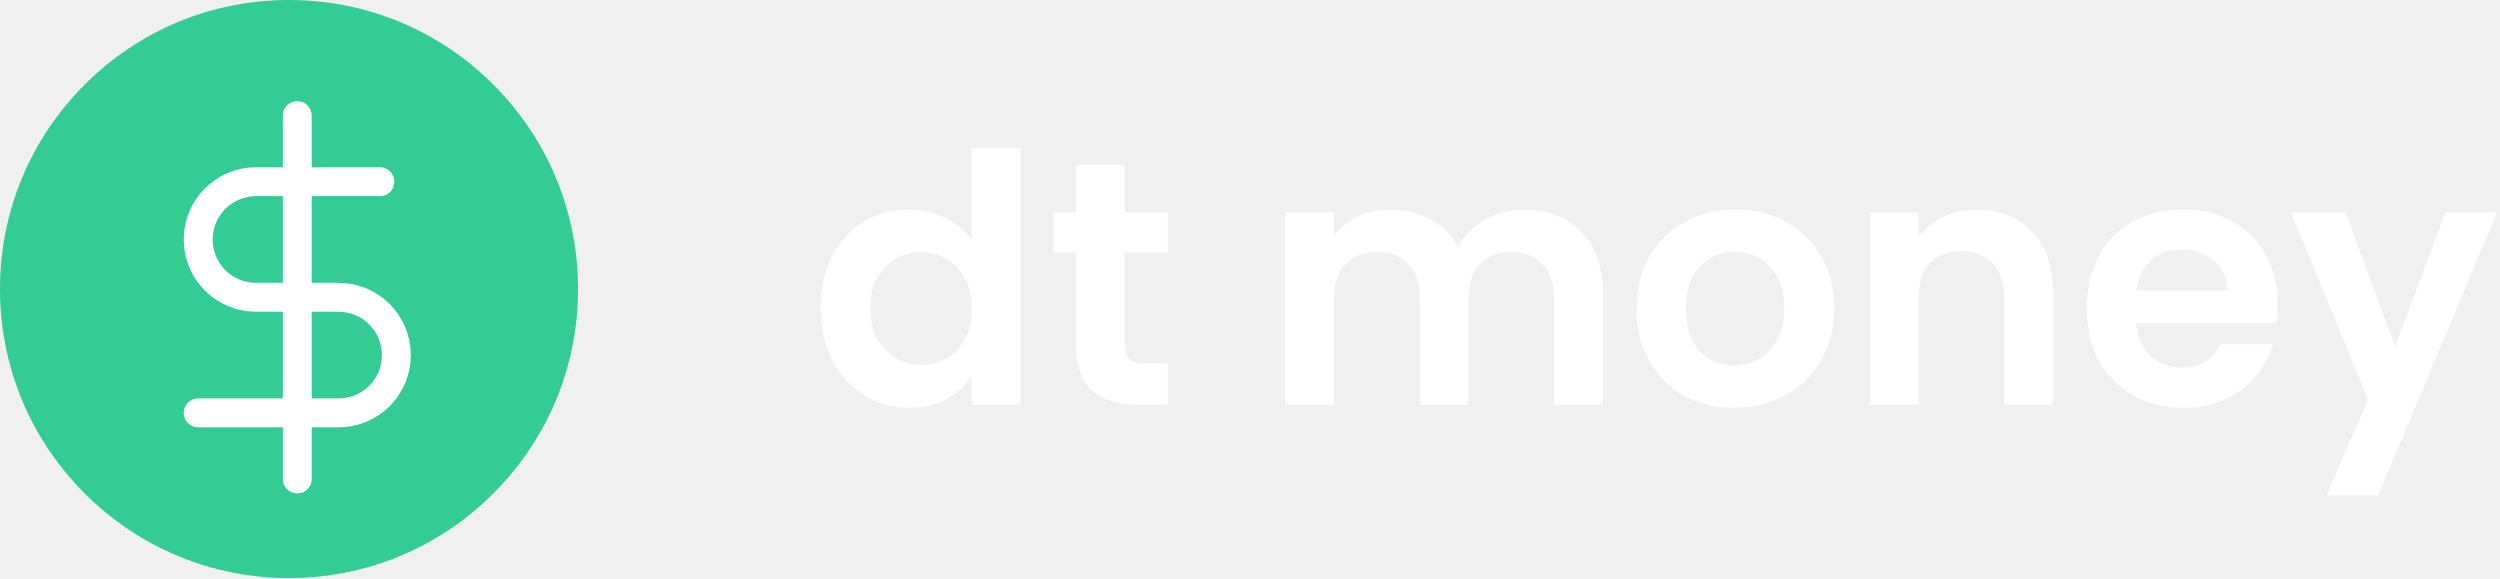
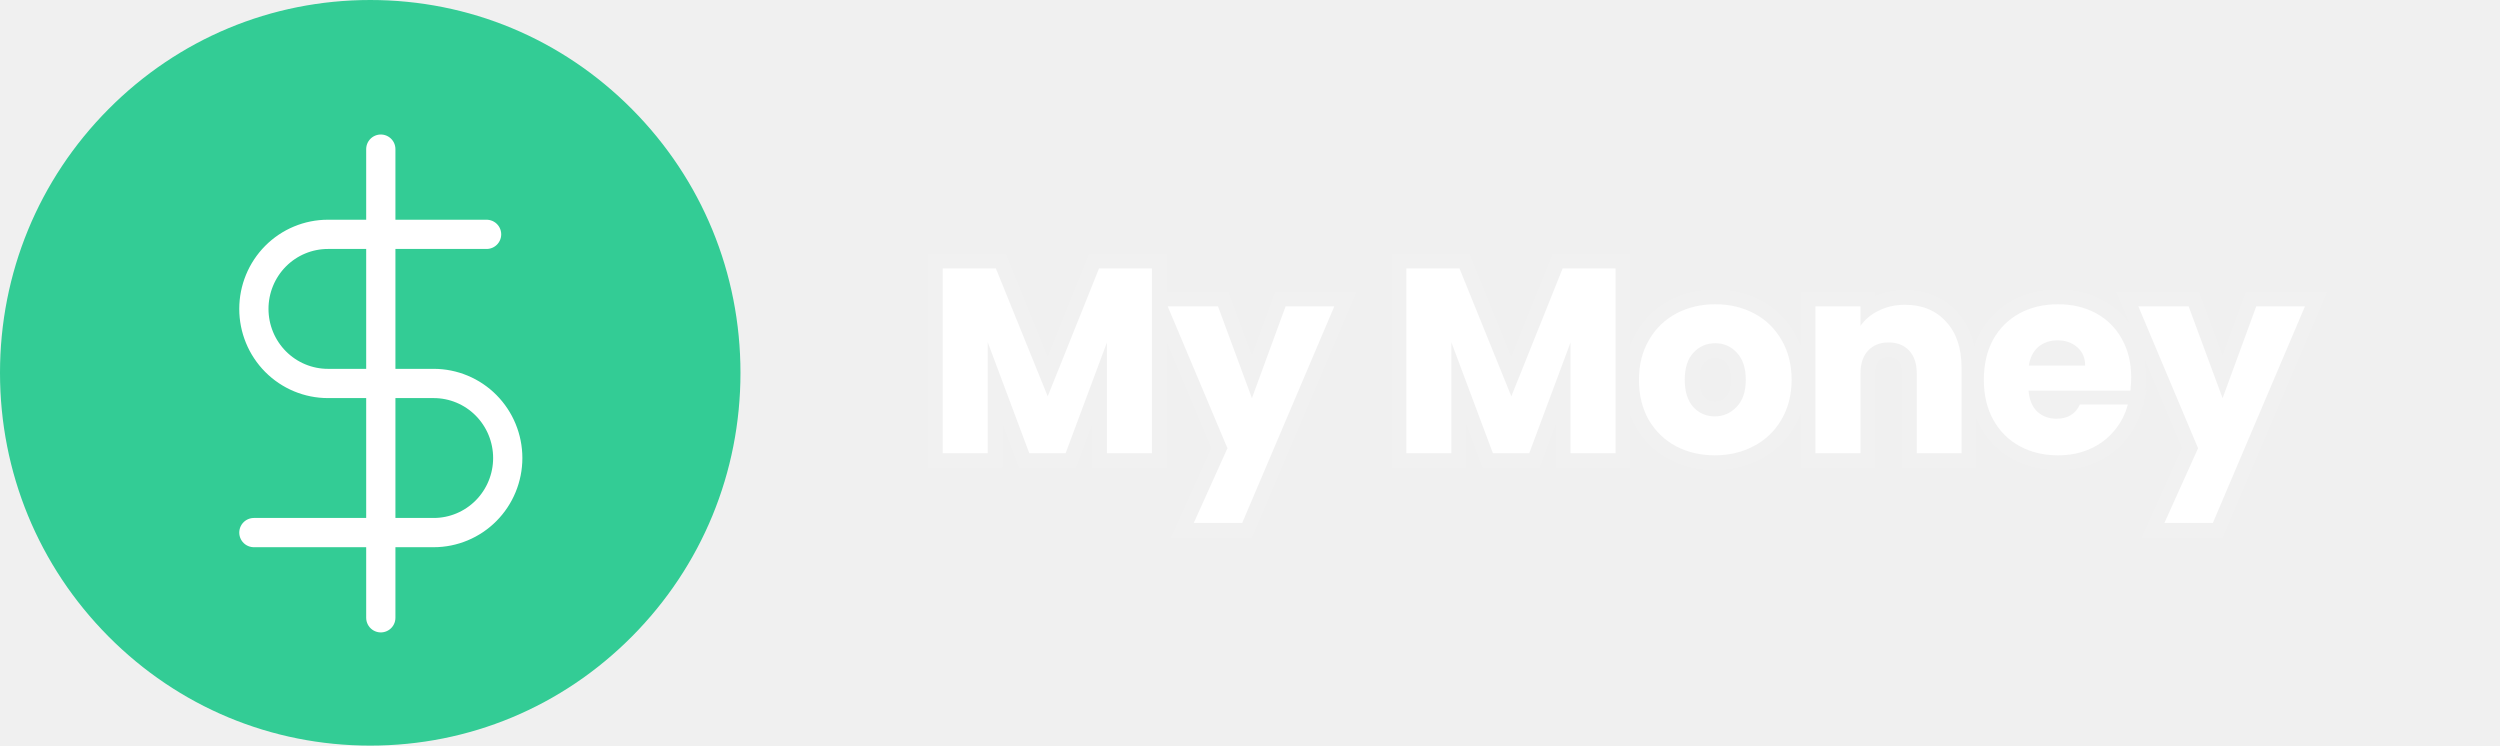
- <svg xmlns="http://www.w3.org/2000/svg" width="173" height="40" viewBox="0 0 173 40" fill="none">
-   <path d="M56.792 21.304C56.792 19.96 57.056 18.768 57.584 17.728C58.128 16.688 58.864 15.888 59.792 15.328C60.72 14.768 61.752 14.488 62.888 14.488C63.752 14.488 64.576 14.68 65.36 15.064C66.144 15.432 66.768 15.928 67.232 16.552V10.24H70.64V28H67.232V26.032C66.816 26.688 66.232 27.216 65.48 27.616C64.728 28.016 63.856 28.216 62.864 28.216C61.744 28.216 60.72 27.928 59.792 27.352C58.864 26.776 58.128 25.968 57.584 24.928C57.056 23.872 56.792 22.664 56.792 21.304ZM67.256 21.352C67.256 20.536 67.096 19.84 66.776 19.264C66.456 18.672 66.024 18.224 65.48 17.92C64.936 17.6 64.352 17.44 63.728 17.44C63.104 17.44 62.528 17.592 62 17.896C61.472 18.2 61.04 18.648 60.704 19.24C60.384 19.816 60.224 20.504 60.224 21.304C60.224 22.104 60.384 22.808 60.704 23.416C61.04 24.008 61.472 24.464 62 24.784C62.544 25.104 63.12 25.264 63.728 25.264C64.352 25.264 64.936 25.112 65.48 24.808C66.024 24.488 66.456 24.04 66.776 23.464C67.096 22.872 67.256 22.168 67.256 21.352Z" fill="white" />
-   <path d="M77.834 17.464V23.896C77.834 24.344 77.938 24.672 78.146 24.88C78.37 25.072 78.738 25.168 79.25 25.168H80.81V28H78.698C75.866 28 74.45 26.624 74.45 23.872V17.464H72.866V14.704H74.45V11.416H77.834V14.704H80.81V17.464H77.834Z" fill="white" />
-   <path d="M105.457 14.512C107.089 14.512 108.401 15.016 109.393 16.024C110.401 17.016 110.905 18.408 110.905 20.2V28H107.545V20.656C107.545 19.616 107.281 18.824 106.753 18.28C106.225 17.72 105.505 17.44 104.593 17.44C103.681 17.44 102.953 17.72 102.409 18.28C101.881 18.824 101.617 19.616 101.617 20.656V28H98.257V20.656C98.257 19.616 97.993 18.824 97.465 18.28C96.937 17.72 96.217 17.44 95.305 17.44C94.377 17.44 93.641 17.72 93.097 18.28C92.569 18.824 92.305 19.616 92.305 20.656V28H88.945V14.704H92.305V16.312C92.737 15.752 93.289 15.312 93.961 14.992C94.649 14.672 95.401 14.512 96.217 14.512C97.257 14.512 98.185 14.736 99.001 15.184C99.817 15.616 100.449 16.24 100.897 17.056C101.329 16.288 101.953 15.672 102.769 15.208C103.601 14.744 104.497 14.512 105.457 14.512Z" fill="white" />
-   <path d="M119.997 28.216C118.717 28.216 117.565 27.936 116.541 27.376C115.517 26.8 114.709 25.992 114.117 24.952C113.541 23.912 113.253 22.712 113.253 21.352C113.253 19.992 113.549 18.792 114.141 17.752C114.749 16.712 115.573 15.912 116.613 15.352C117.653 14.776 118.813 14.488 120.093 14.488C121.373 14.488 122.533 14.776 123.573 15.352C124.613 15.912 125.429 16.712 126.021 17.752C126.629 18.792 126.933 19.992 126.933 21.352C126.933 22.712 126.621 23.912 125.997 24.952C125.389 25.992 124.557 26.8 123.501 27.376C122.461 27.936 121.293 28.216 119.997 28.216ZM119.997 25.288C120.605 25.288 121.173 25.144 121.701 24.856C122.245 24.552 122.677 24.104 122.997 23.512C123.317 22.92 123.477 22.2 123.477 21.352C123.477 20.088 123.141 19.12 122.469 18.448C121.813 17.76 121.005 17.416 120.045 17.416C119.085 17.416 118.277 17.76 117.621 18.448C116.981 19.12 116.661 20.088 116.661 21.352C116.661 22.616 116.973 23.592 117.597 24.28C118.237 24.952 119.037 25.288 119.997 25.288Z" fill="white" />
-   <path d="M136.766 14.512C138.35 14.512 139.63 15.016 140.606 16.024C141.582 17.016 142.07 18.408 142.07 20.2V28H138.71V20.656C138.71 19.6 138.446 18.792 137.918 18.232C137.39 17.656 136.67 17.368 135.758 17.368C134.83 17.368 134.094 17.656 133.55 18.232C133.022 18.792 132.758 19.6 132.758 20.656V28H129.398V14.704H132.758V16.36C133.206 15.784 133.774 15.336 134.462 15.016C135.166 14.68 135.934 14.512 136.766 14.512Z" fill="white" />
-   <path d="M157.625 21.064C157.625 21.544 157.593 21.976 157.529 22.36H147.809C147.889 23.32 148.225 24.072 148.817 24.616C149.409 25.16 150.137 25.432 151.001 25.432C152.249 25.432 153.137 24.896 153.665 23.824H157.289C156.905 25.104 156.169 26.16 155.081 26.992C153.993 27.808 152.657 28.216 151.073 28.216C149.793 28.216 148.641 27.936 147.617 27.376C146.609 26.8 145.817 25.992 145.241 24.952C144.681 23.912 144.401 22.712 144.401 21.352C144.401 19.976 144.681 18.768 145.241 17.728C145.801 16.688 146.585 15.888 147.593 15.328C148.601 14.768 149.761 14.488 151.073 14.488C152.337 14.488 153.465 14.76 154.457 15.304C155.465 15.848 156.241 16.624 156.785 17.632C157.345 18.624 157.625 19.768 157.625 21.064ZM154.145 20.104C154.129 19.24 153.817 18.552 153.209 18.04C152.601 17.512 151.857 17.248 150.977 17.248C150.145 17.248 149.441 17.504 148.865 18.016C148.305 18.512 147.961 19.208 147.833 20.104H154.145Z" fill="white" />
-   <path d="M172.798 14.704L164.566 34.288H160.99L163.87 27.664L158.542 14.704H162.31L165.742 23.992L169.222 14.704H172.798Z" fill="white" />
-   <path d="M34.142 5.858C30.365 2.08 25.342 0 20 0C14.658 0 9.635 2.08 5.858 5.858C2.08 9.635 0 14.658 0 20C0 25.342 2.08 30.365 5.858 34.142C9.635 37.92 14.658 40 20 40C25.342 40 30.365 37.92 34.142 34.142C37.92 30.365 40 25.342 40 20C40 14.658 37.92 9.635 34.142 5.858Z" fill="#33CC95" />
+ <svg xmlns="http://www.w3.org/2000/svg" width="171" height="51" viewBox="0 0 171 51" fill="none">
+   <path d="M43.23 7.469C38.447 2.652 32.088 0 25.324 0C18.559 0 12.2 2.652 7.417 7.469C2.634 12.285 0 18.689 0 25.5C0 32.311 2.634 38.715 7.417 43.531C12.2 48.348 18.559 51 25.324 51C32.088 51 38.447 48.348 43.23 43.531C48.013 38.715 50.648 32.311 50.648 25.5C50.648 18.689 48.013 12.285 43.23 7.469Z" fill="#33CC95" />
  <g clip-path="url(#clip0)">
-     <path d="M20.571 8V33.143" stroke="white" stroke-width="2" stroke-linecap="round" stroke-linejoin="round" />
-     <path d="M26.286 12.571H17.714C16.653 12.571 15.636 12.993 14.886 13.743C14.136 14.493 13.714 15.511 13.714 16.571C13.714 17.632 14.136 18.65 14.886 19.4C15.636 20.15 16.653 20.571 17.714 20.571H23.429C24.489 20.571 25.507 20.993 26.257 21.743C27.007 22.493 27.429 23.511 27.429 24.571C27.429 25.632 27.007 26.65 26.257 27.4C25.507 28.15 24.489 28.571 23.429 28.571H13.714" stroke="white" stroke-width="2" stroke-linecap="round" stroke-linejoin="round" />
+     <path d="M26.047 10.2V42.257" stroke="white" stroke-width="2" stroke-linecap="round" stroke-linejoin="round" />
+     <path d="M33.283 16.029H22.43C21.086 16.029 19.798 16.566 18.848 17.522C17.898 18.479 17.365 19.776 17.365 21.129C17.365 22.481 17.898 23.778 18.848 24.735C19.798 25.691 21.086 26.229 22.43 26.229H29.665C31.008 26.229 32.297 26.766 33.246 27.722C34.196 28.679 34.73 29.976 34.73 31.329C34.73 32.681 34.196 33.978 33.246 34.935C32.297 35.891 31.008 36.429 29.665 36.429H17.365" stroke="white" stroke-width="2" stroke-linecap="round" stroke-linejoin="round" />
  </g>
+   <path d="M78.792 18.364V31H75.714V23.422L72.888 31H70.404L67.56 23.404V31H64.482V18.364H68.118L71.664 27.112L75.174 18.364H78.792ZM91.266 20.956L84.966 35.77H81.654L83.958 30.658L79.872 20.956H83.31L85.632 27.238L87.936 20.956H91.266ZM110.503 18.364V31H107.425V23.422L104.599 31H102.115L99.271 23.404V31H96.193V18.364H99.829L103.375 27.112L106.885 18.364H110.503ZM117.289 31.144C116.305 31.144 115.417 30.934 114.625 30.514C113.845 30.094 113.227 29.494 112.771 28.714C112.327 27.934 112.105 27.022 112.105 25.978C112.105 24.946 112.333 24.04 112.789 23.26C113.245 22.468 113.869 21.862 114.661 21.442C115.453 21.022 116.341 20.812 117.325 20.812C118.309 20.812 119.197 21.022 119.989 21.442C120.781 21.862 121.405 22.468 121.861 23.26C122.317 24.04 122.545 24.946 122.545 25.978C122.545 27.01 122.311 27.922 121.843 28.714C121.387 29.494 120.757 30.094 119.953 30.514C119.161 30.934 118.273 31.144 117.289 31.144ZM117.289 28.48C117.877 28.48 118.375 28.264 118.783 27.832C119.203 27.4 119.413 26.782 119.413 25.978C119.413 25.174 119.209 24.556 118.801 24.124C118.405 23.692 117.913 23.476 117.325 23.476C116.725 23.476 116.227 23.692 115.831 24.124C115.435 24.544 115.237 25.162 115.237 25.978C115.237 26.782 115.429 27.4 115.813 27.832C116.209 28.264 116.701 28.48 117.289 28.48ZM130.298 20.848C131.474 20.848 132.41 21.232 133.106 22C133.814 22.756 134.168 23.8 134.168 25.132V31H131.108V25.546C131.108 24.874 130.934 24.352 130.586 23.98C130.238 23.608 129.77 23.422 129.182 23.422C128.594 23.422 128.126 23.608 127.778 23.98C127.43 24.352 127.256 24.874 127.256 25.546V31H124.178V20.956H127.256V22.288C127.568 21.844 127.988 21.496 128.516 21.244C129.044 20.98 129.638 20.848 130.298 20.848ZM145.774 25.816C145.774 26.104 145.756 26.404 145.72 26.716H138.754C138.802 27.34 139 27.82 139.348 28.156C139.708 28.48 140.146 28.642 140.662 28.642C141.43 28.642 141.964 28.318 142.264 27.67H145.54C145.372 28.33 145.066 28.924 144.622 29.452C144.19 29.98 143.644 30.394 142.984 30.694C142.324 30.994 141.586 31.144 140.77 31.144C139.786 31.144 138.91 30.934 138.142 30.514C137.374 30.094 136.774 29.494 136.342 28.714C135.91 27.934 135.694 27.022 135.694 25.978C135.694 24.934 135.904 24.022 136.324 23.242C136.756 22.462 137.356 21.862 138.124 21.442C138.892 21.022 139.774 20.812 140.77 20.812C141.742 20.812 142.606 21.016 143.362 21.424C144.118 21.832 144.706 22.414 145.126 23.17C145.558 23.926 145.774 24.808 145.774 25.816ZM142.624 25.006C142.624 24.478 142.444 24.058 142.084 23.746C141.724 23.434 141.274 23.278 140.734 23.278C140.218 23.278 139.78 23.428 139.42 23.728C139.072 24.028 138.856 24.454 138.772 25.006H142.624ZM157.658 20.956L151.358 35.77H148.046L150.35 30.658L146.264 20.956H149.702L152.024 27.238L154.328 20.956H157.658Z" fill="white" />
+   <path d="M78.792 18.364H79.792V17.364H78.792V18.364ZM78.792 31V32H79.792V31H78.792ZM75.714 31H74.714V32H75.714V31ZM75.714 23.422H76.714L74.777 23.073L75.714 23.422ZM72.888 31V32H73.583L73.825 31.349L72.888 31ZM70.404 31L69.468 31.351L69.711 32H70.404V31ZM67.56 23.404L68.497 23.053L66.56 23.404H67.56ZM67.56 31V32H68.56V31H67.56ZM64.482 31H63.482V32H64.482V31ZM64.482 18.364V17.364H63.482V18.364H64.482ZM68.118 18.364L69.045 17.988L68.792 17.364H68.118V18.364ZM71.664 27.112L70.737 27.488L71.669 29.786L72.592 27.484L71.664 27.112ZM75.174 18.364V17.364H74.498L74.246 17.992L75.174 18.364ZM77.792 18.364V31H79.792V18.364H77.792ZM78.792 30H75.714V32H78.792V30ZM76.714 31V23.422H74.714V31H76.714ZM74.777 23.073L71.951 30.651L73.825 31.349L76.651 23.771L74.777 23.073ZM72.888 30H70.404V32H72.888V30ZM71.341 30.649L68.497 23.053L66.624 23.755L69.468 31.351L71.341 30.649ZM66.56 23.404V31H68.56V23.404H66.56ZM67.56 30H64.482V32H67.56V30ZM65.482 31V18.364H63.482V31H65.482ZM64.482 19.364H68.118V17.364H64.482V19.364ZM67.192 18.74L70.737 27.488L72.591 26.736L69.045 17.988L67.192 18.74ZM72.592 27.484L76.102 18.736L74.246 17.992L70.736 26.74L72.592 27.484ZM75.174 19.364H78.792V17.364H75.174V19.364ZM91.266 20.956L92.186 21.347L92.778 19.956H91.266V20.956ZM84.966 35.77V36.77H85.627L85.886 36.161L84.966 35.77ZM81.654 35.77L80.742 35.359L80.106 36.77H81.654V35.77ZM83.958 30.658L84.869 31.069L85.049 30.672L84.879 30.27L83.958 30.658ZM79.872 20.956V19.956H78.365L78.95 21.344L79.872 20.956ZM83.31 20.956L84.248 20.609L84.006 19.956H83.31V20.956ZM85.632 27.238L84.694 27.585L85.635 30.132L86.57 27.582L85.632 27.238ZM87.936 20.956V19.956H87.237L86.997 20.612L87.936 20.956ZM90.346 20.565L84.046 35.379L85.886 36.161L92.186 21.347L90.346 20.565ZM84.966 34.77H81.654V36.77H84.966V34.77ZM82.565 36.181L84.869 31.069L83.046 30.247L80.742 35.359L82.565 36.181ZM84.879 30.27L80.793 20.568L78.95 21.344L83.036 31.046L84.879 30.27ZM79.872 21.956H83.31V19.956H79.872V21.956ZM82.372 21.303L84.694 27.585L86.57 26.891L84.248 20.609L82.372 21.303ZM86.57 27.582L88.874 21.3L86.997 20.612L84.693 26.894L86.57 27.582ZM87.936 21.956H91.266V19.956H87.936V21.956ZM110.503 18.364H111.503V17.364H110.503V18.364ZM110.503 31V32H111.503V31H110.503ZM107.425 31H106.425V32H107.425V31ZM107.425 23.422H108.425L106.488 23.073L107.425 23.422ZM104.599 31V32H105.294L105.536 31.349L104.599 31ZM102.115 31L101.179 31.351L101.422 32H102.115V31ZM99.271 23.404L100.208 23.053L98.271 23.404H99.271ZM99.271 31V32H100.271V31H99.271ZM96.193 31H95.193V32H96.193V31ZM96.193 18.364V17.364H95.193V18.364H96.193ZM99.829 18.364L100.756 17.988L100.503 17.364H99.829V18.364ZM103.375 27.112L102.448 27.488L103.38 29.786L104.303 27.484L103.375 27.112ZM106.885 18.364V17.364H106.209L105.957 17.992L106.885 18.364ZM109.503 18.364V31H111.503V18.364H109.503ZM110.503 30H107.425V32H110.503V30ZM108.425 31V23.422H106.425V31H108.425ZM106.488 23.073L103.662 30.651L105.536 31.349L108.362 23.771L106.488 23.073ZM104.599 30H102.115V32H104.599V30ZM103.052 30.649L100.208 23.053L98.335 23.755L101.179 31.351L103.052 30.649ZM98.271 23.404V31H100.271V23.404H98.271ZM99.271 30H96.193V32H99.271V30ZM97.193 31V18.364H95.193V31H97.193ZM96.193 19.364H99.829V17.364H96.193V19.364ZM98.902 18.74L102.448 27.488L104.302 26.736L100.756 17.988L98.902 18.74ZM104.303 27.484L107.813 18.736L105.957 17.992L102.447 26.74L104.303 27.484ZM106.885 19.364H110.503V17.364H106.885V19.364ZM114.625 30.514L114.151 31.395L114.156 31.398L114.625 30.514ZM112.771 28.714L111.902 29.209L111.907 29.219L112.771 28.714ZM112.789 23.26L113.652 23.765L113.655 23.759L112.789 23.26ZM114.661 21.442L115.129 22.326L115.129 22.326L114.661 21.442ZM119.989 21.442L119.52 22.326L119.52 22.326L119.989 21.442ZM121.861 23.26L120.994 23.759L120.997 23.765L121.861 23.26ZM121.843 28.714L120.982 28.205L120.979 28.209L121.843 28.714ZM119.953 30.514L119.49 29.628L119.484 29.631L119.953 30.514ZM118.783 27.832L118.066 27.135L118.061 27.14L118.056 27.145L118.783 27.832ZM118.801 24.124L118.063 24.8L118.069 24.805L118.074 24.811L118.801 24.124ZM115.831 24.124L116.558 24.81L116.568 24.8L115.831 24.124ZM115.813 27.832L115.065 28.496L115.07 28.502L115.075 28.508L115.813 27.832ZM117.289 30.144C116.452 30.144 115.727 29.967 115.093 29.631L114.156 31.398C115.106 31.901 116.158 32.144 117.289 32.144V30.144ZM115.099 29.634C114.484 29.302 113.999 28.834 113.634 28.209L111.907 29.219C112.454 30.154 113.205 30.886 114.151 31.395L115.099 29.634ZM113.64 28.219C113.295 27.613 113.105 26.877 113.105 25.978H111.105C111.105 27.167 111.359 28.255 111.902 29.209L113.64 28.219ZM113.105 25.978C113.105 25.098 113.298 24.371 113.652 23.765L111.925 22.755C111.368 23.709 111.105 24.794 111.105 25.978H113.105ZM113.655 23.759C114.019 23.127 114.507 22.655 115.129 22.326L114.192 20.558C113.231 21.069 112.47 21.809 111.922 22.761L113.655 23.759ZM115.129 22.326C115.763 21.989 116.488 21.812 117.325 21.812V19.812C116.194 19.812 115.142 20.055 114.192 20.558L115.129 22.326ZM117.325 21.812C118.162 21.812 118.886 21.989 119.52 22.326L120.457 20.558C119.507 20.055 118.456 19.812 117.325 19.812V21.812ZM119.52 22.326C120.143 22.655 120.63 23.127 120.994 23.759L122.727 22.761C122.179 21.809 121.419 21.069 120.457 20.558L119.52 22.326ZM120.997 23.765C121.352 24.371 121.545 25.098 121.545 25.978H123.545C123.545 24.794 123.282 23.709 122.724 22.755L120.997 23.765ZM121.545 25.978C121.545 26.853 121.348 27.585 120.982 28.205L122.704 29.223C123.273 28.259 123.545 27.167 123.545 25.978H121.545ZM120.979 28.209C120.619 28.826 120.128 29.294 119.49 29.628L120.416 31.4C121.386 30.894 122.155 30.162 122.706 29.219L120.979 28.209ZM119.484 29.631C118.85 29.967 118.126 30.144 117.289 30.144V32.144C118.42 32.144 119.471 31.901 120.421 31.398L119.484 29.631ZM117.289 29.48C118.155 29.48 118.915 29.148 119.51 28.519L118.056 27.145C117.834 27.38 117.598 27.48 117.289 27.48V29.48ZM119.5 28.529C120.155 27.855 120.413 26.953 120.413 25.978H118.413C118.413 26.611 118.25 26.945 118.066 27.135L119.5 28.529ZM120.413 25.978C120.413 25.011 120.165 24.113 119.528 23.437L118.074 24.811C118.252 25 118.413 25.337 118.413 25.978H120.413ZM119.538 23.448C118.952 22.809 118.192 22.476 117.325 22.476V24.476C117.633 24.476 117.858 24.575 118.063 24.8L119.538 23.448ZM117.325 22.476C116.452 22.476 115.684 22.804 115.093 23.448L116.568 24.8C116.769 24.58 116.997 24.476 117.325 24.476V22.476ZM115.103 23.438C114.471 24.108 114.237 25.013 114.237 25.978H116.237C116.237 25.311 116.398 24.98 116.558 24.81L115.103 23.438ZM114.237 25.978C114.237 26.931 114.465 27.821 115.065 28.496L116.56 27.168C116.393 26.979 116.237 26.633 116.237 25.978H114.237ZM115.075 28.508C115.662 29.147 116.421 29.48 117.289 29.48V27.48C116.98 27.48 116.756 27.381 116.55 27.156L115.075 28.508ZM133.106 22L132.365 22.672L132.37 22.678L132.376 22.684L133.106 22ZM134.168 31V32H135.168V31H134.168ZM131.108 31H130.108V32H131.108V31ZM130.586 23.98L129.855 24.663L129.855 24.663L130.586 23.98ZM127.778 23.98L128.508 24.663L128.508 24.663L127.778 23.98ZM127.256 31V32H128.256V31H127.256ZM124.178 31H123.178V32H124.178V31ZM124.178 20.956V19.956H123.178V20.956H124.178ZM127.256 20.956H128.256V19.956H127.256V20.956ZM127.256 22.288H126.256V25.45L128.074 22.863L127.256 22.288ZM128.516 21.244L128.946 22.146L128.955 22.142L128.963 22.138L128.516 21.244ZM130.298 21.848C131.233 21.848 131.885 22.142 132.365 22.672L133.847 21.328C132.934 20.322 131.714 19.848 130.298 19.848V21.848ZM132.376 22.684C132.865 23.206 133.168 23.979 133.168 25.132H135.168C135.168 23.621 134.762 22.306 133.835 21.316L132.376 22.684ZM133.168 25.132V31H135.168V25.132H133.168ZM134.168 30H131.108V32H134.168V30ZM132.108 31V25.546H130.108V31H132.108ZM132.108 25.546C132.108 24.703 131.887 23.907 131.316 23.297L129.855 24.663C129.981 24.797 130.108 25.045 130.108 25.546H132.108ZM131.316 23.297C130.749 22.691 130 22.422 129.182 22.422V24.422C129.54 24.422 129.726 24.525 129.855 24.663L131.316 23.297ZM129.182 22.422C128.364 22.422 127.614 22.691 127.047 23.297L128.508 24.663C128.637 24.525 128.824 24.422 129.182 24.422V22.422ZM127.047 23.297C126.477 23.907 126.256 24.703 126.256 25.546H128.256C128.256 25.045 128.383 24.797 128.508 24.663L127.047 23.297ZM126.256 25.546V31H128.256V25.546H126.256ZM127.256 30H124.178V32H127.256V30ZM125.178 31V20.956H123.178V31H125.178ZM124.178 21.956H127.256V19.956H124.178V21.956ZM126.256 20.956V22.288H128.256V20.956H126.256ZM128.074 22.863C128.279 22.57 128.561 22.33 128.946 22.146L128.085 20.341C127.414 20.662 126.856 21.117 126.437 21.713L128.074 22.863ZM128.963 22.138C129.336 21.952 129.774 21.848 130.298 21.848V19.848C129.501 19.848 128.751 20.008 128.068 20.35L128.963 22.138ZM145.72 26.716V27.716H146.612L146.714 26.831L145.72 26.716ZM138.754 26.716V25.716H137.675L137.757 26.793L138.754 26.716ZM139.348 28.156L138.654 28.875L138.666 28.888L138.68 28.899L139.348 28.156ZM142.264 27.67V26.67H141.625L141.357 27.25L142.264 27.67ZM145.54 27.67L146.51 27.917L146.827 26.67H145.54V27.67ZM144.622 29.452L143.857 28.808L143.849 28.819L144.622 29.452ZM142.984 30.694L143.398 31.604L142.984 30.694ZM138.142 30.514L137.663 31.391L137.663 31.391L138.142 30.514ZM136.342 28.714L137.217 28.23L137.217 28.23L136.342 28.714ZM136.324 23.242L135.45 22.758L135.444 22.768L136.324 23.242ZM138.124 21.442L138.604 22.319L138.604 22.319L138.124 21.442ZM143.362 21.424L142.888 22.304L142.888 22.304L143.362 21.424ZM145.126 23.17L144.252 23.656L144.258 23.666L145.126 23.17ZM142.624 25.006V26.006H143.624V25.006H142.624ZM142.084 23.746L142.739 22.99L142.739 22.99L142.084 23.746ZM139.42 23.728L138.78 22.96L138.774 22.965L138.768 22.971L139.42 23.728ZM138.772 25.006L137.784 24.856L137.609 26.006H138.772V25.006ZM144.774 25.816C144.774 26.062 144.759 26.324 144.727 26.601L146.714 26.831C146.754 26.484 146.774 26.146 146.774 25.816H144.774ZM145.72 25.716H138.754V27.716H145.72V25.716ZM137.757 26.793C137.819 27.587 138.083 28.324 138.654 28.875L140.043 27.437C139.918 27.316 139.786 27.093 139.752 26.639L137.757 26.793ZM138.68 28.899C139.236 29.4 139.917 29.642 140.662 29.642V27.642C140.376 27.642 140.181 27.56 140.017 27.413L138.68 28.899ZM140.662 29.642C141.187 29.642 141.702 29.53 142.158 29.254C142.618 28.975 142.951 28.568 143.172 28.09L141.357 27.25C141.278 27.42 141.194 27.499 141.12 27.544C141.042 27.592 140.905 27.642 140.662 27.642V29.642ZM142.264 28.67H145.54V26.67H142.264V28.67ZM144.571 27.423C144.441 27.935 144.205 28.394 143.857 28.808L145.388 30.096C145.927 29.454 146.304 28.725 146.51 27.917L144.571 27.423ZM143.849 28.819C143.52 29.221 143.1 29.543 142.571 29.784L143.398 31.604C144.189 31.245 144.861 30.739 145.396 30.085L143.849 28.819ZM142.571 29.784C142.056 30.018 141.462 30.144 140.77 30.144V32.144C141.711 32.144 142.593 31.97 143.398 31.604L142.571 29.784ZM140.77 30.144C139.933 30.144 139.226 29.967 138.622 29.637L137.663 31.391C138.595 31.901 139.64 32.144 140.77 32.144V30.144ZM138.622 29.637C138.024 29.309 137.559 28.847 137.217 28.23L135.468 29.198C135.99 30.141 136.725 30.879 137.663 31.391L138.622 29.637ZM137.217 28.23C136.88 27.621 136.694 26.882 136.694 25.978H134.694C134.694 27.162 134.941 28.247 135.468 29.198L137.217 28.23ZM136.694 25.978C136.694 25.07 136.876 24.326 137.205 23.716L135.444 22.768C134.933 23.718 134.694 24.798 134.694 25.978H136.694ZM137.199 23.727C137.541 23.109 138.006 22.647 138.604 22.319L137.645 20.565C136.707 21.077 135.972 21.815 135.45 22.758L137.199 23.727ZM138.604 22.319C139.206 21.99 139.919 21.812 140.77 21.812V19.812C139.63 19.812 138.579 20.054 137.645 20.565L138.604 22.319ZM140.77 21.812C141.599 21.812 142.296 21.985 142.888 22.304L143.837 20.544C142.917 20.047 141.886 19.812 140.77 19.812V21.812ZM142.888 22.304C143.474 22.621 143.924 23.065 144.252 23.656L146.001 22.684C145.489 21.763 144.763 21.043 143.837 20.544L142.888 22.304ZM144.258 23.666C144.591 24.249 144.774 24.954 144.774 25.816H146.774C146.774 24.662 146.526 23.603 145.995 22.674L144.258 23.666ZM143.624 25.006C143.624 24.223 143.344 23.514 142.739 22.99L141.43 24.502C141.545 24.602 141.624 24.733 141.624 25.006H143.624ZM142.739 22.99C142.173 22.5 141.481 22.278 140.734 22.278V24.278C141.068 24.278 141.276 24.368 141.43 24.502L142.739 22.99ZM140.734 22.278C140.01 22.278 139.339 22.495 138.78 22.96L140.061 24.496C140.222 24.361 140.427 24.278 140.734 24.278V22.278ZM138.768 22.971C138.202 23.458 137.896 24.121 137.784 24.856L139.761 25.156C139.817 24.787 139.943 24.598 140.073 24.485L138.768 22.971ZM138.772 26.006H142.624V24.006H138.772V26.006ZM157.658 20.956L158.579 21.347L159.17 19.956H157.658V20.956ZM151.358 35.77V36.77H152.02L152.279 36.161L151.358 35.77ZM148.046 35.77L147.135 35.359L146.499 36.77H148.046V35.77ZM150.35 30.658L151.262 31.069L151.441 30.672L151.272 30.27L150.35 30.658ZM146.264 20.956V19.956H144.758L145.343 21.344L146.264 20.956ZM149.702 20.956L150.64 20.609L150.399 19.956H149.702V20.956ZM152.024 27.238L151.086 27.585L152.028 30.132L152.963 27.582L152.024 27.238ZM154.328 20.956V19.956H153.63L153.389 20.612L154.328 20.956ZM156.738 20.565L150.438 35.379L152.279 36.161L158.579 21.347L156.738 20.565ZM151.358 34.77H148.046V36.77H151.358V34.77ZM148.958 36.181L151.262 31.069L149.439 30.247L147.135 35.359L148.958 36.181ZM151.272 30.27L147.186 20.568L145.343 21.344L149.429 31.046L151.272 30.27ZM146.264 21.956H149.702V19.956H146.264V21.956ZM148.764 21.303L151.086 27.585L152.962 26.891L150.64 20.609L148.764 21.303ZM152.963 27.582L155.267 21.3L153.389 20.612L151.085 26.894L152.963 27.582ZM154.328 21.956H157.658V19.956H154.328V21.956Z" fill="white" fill-opacity="0.1" />
  <defs>
    <clipPath id="clip0">
-       <rect width="27.429" height="27.429" fill="white" transform="translate(6.85715 6.85714)" />
+       <rect width="34.73" height="34.971" fill="white" transform="translate(8.68243 8.74286)" />
    </clipPath>
  </defs>
</svg>
